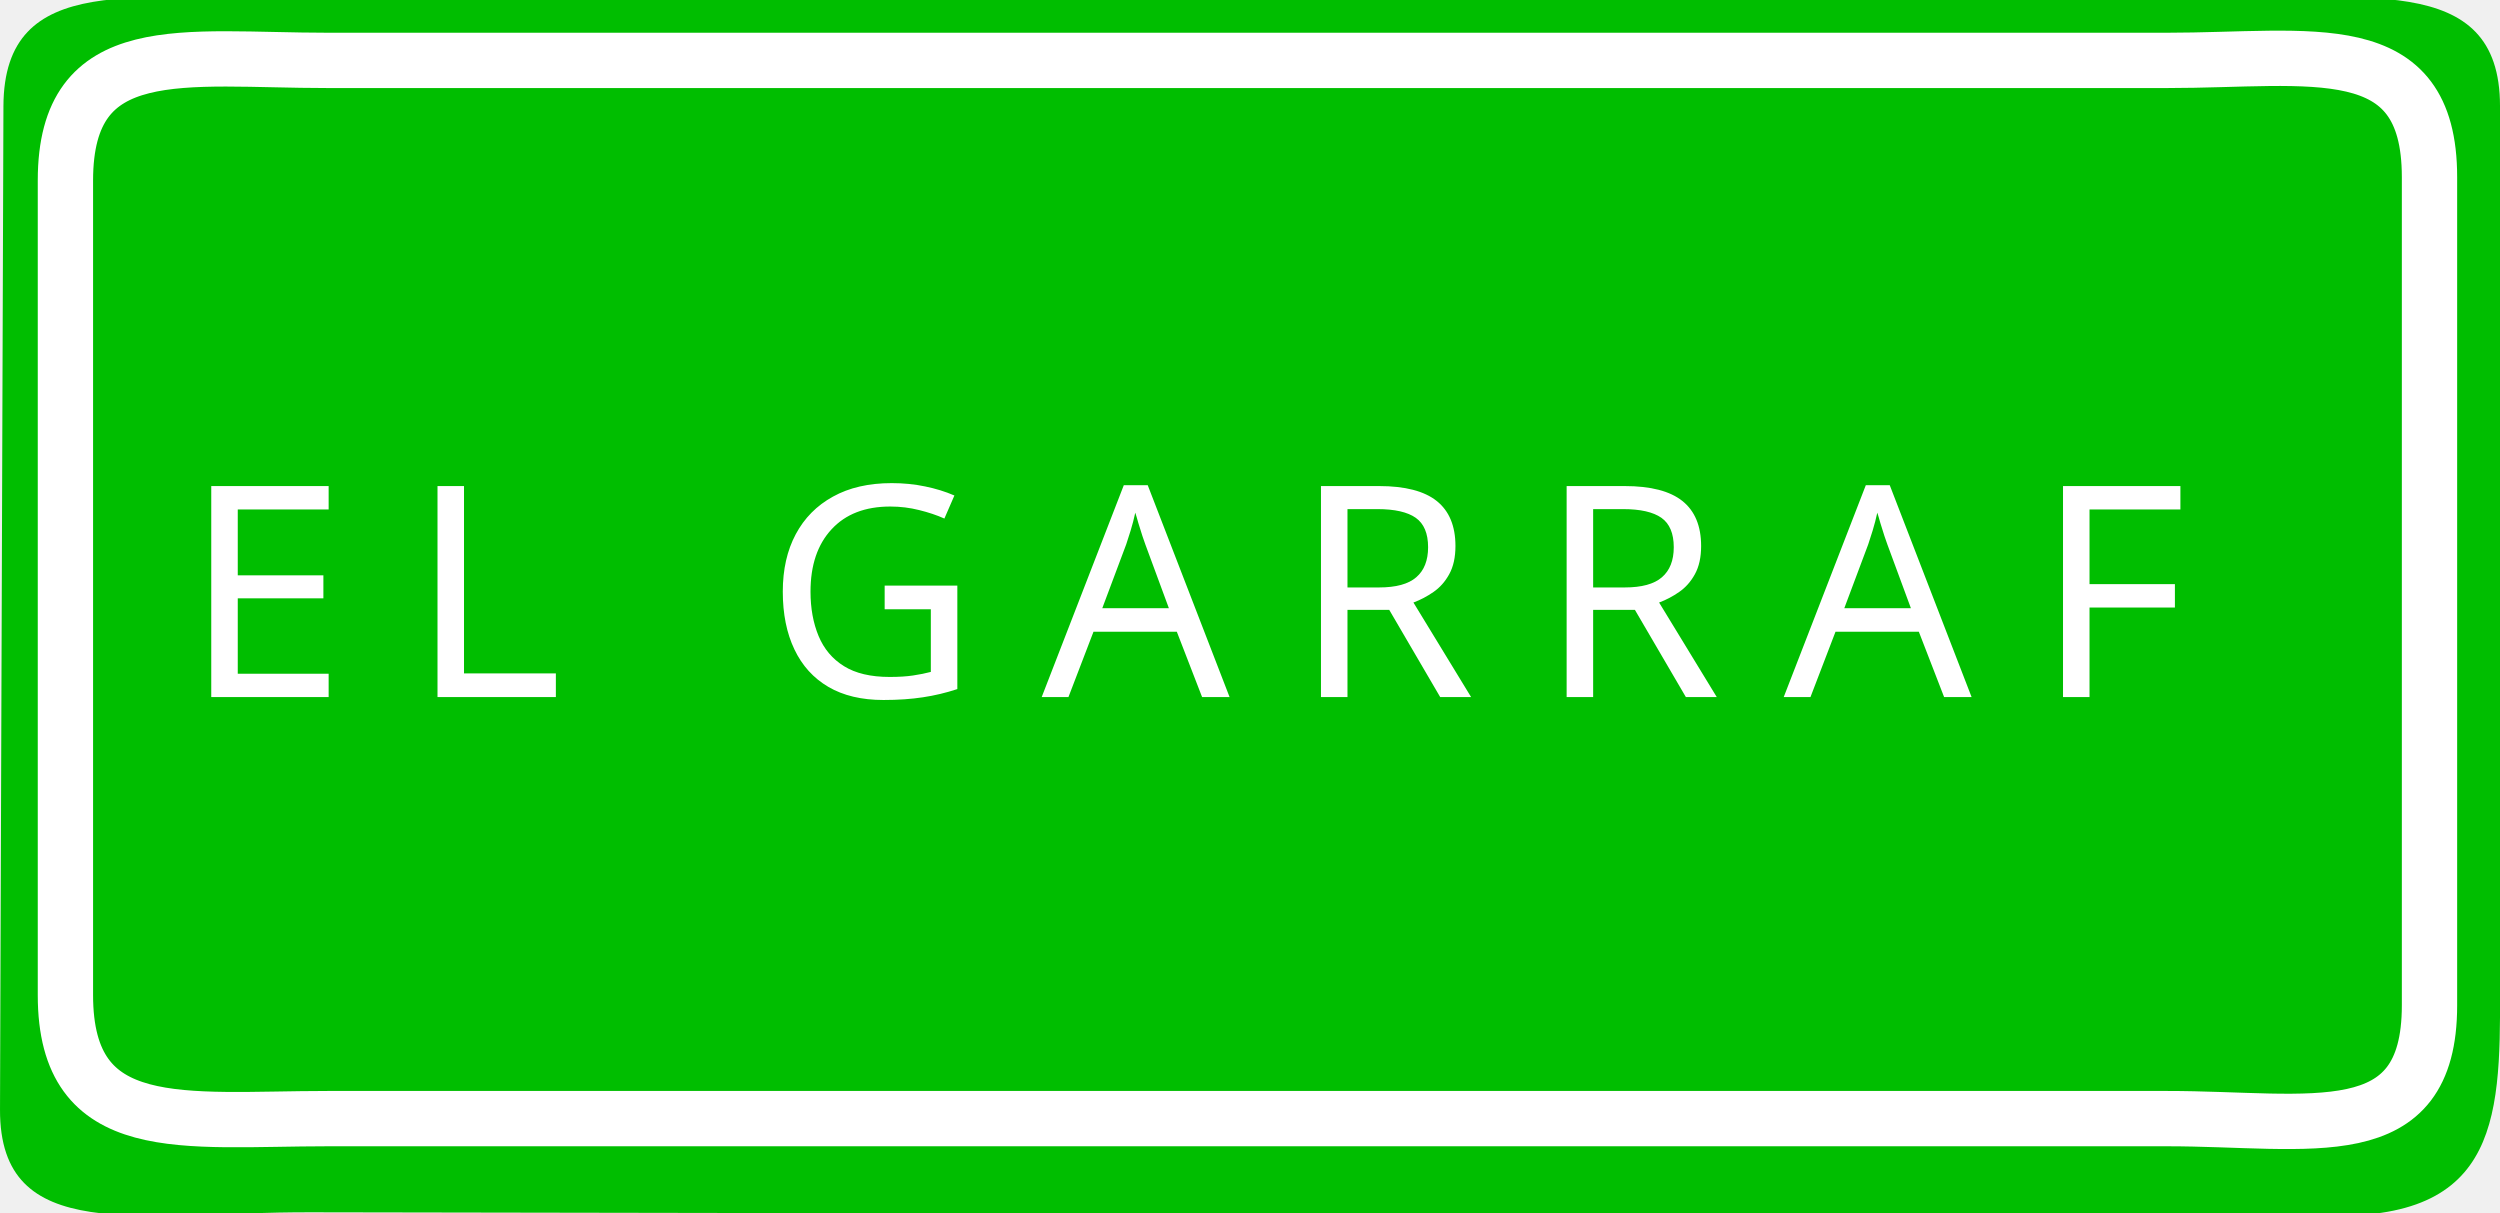
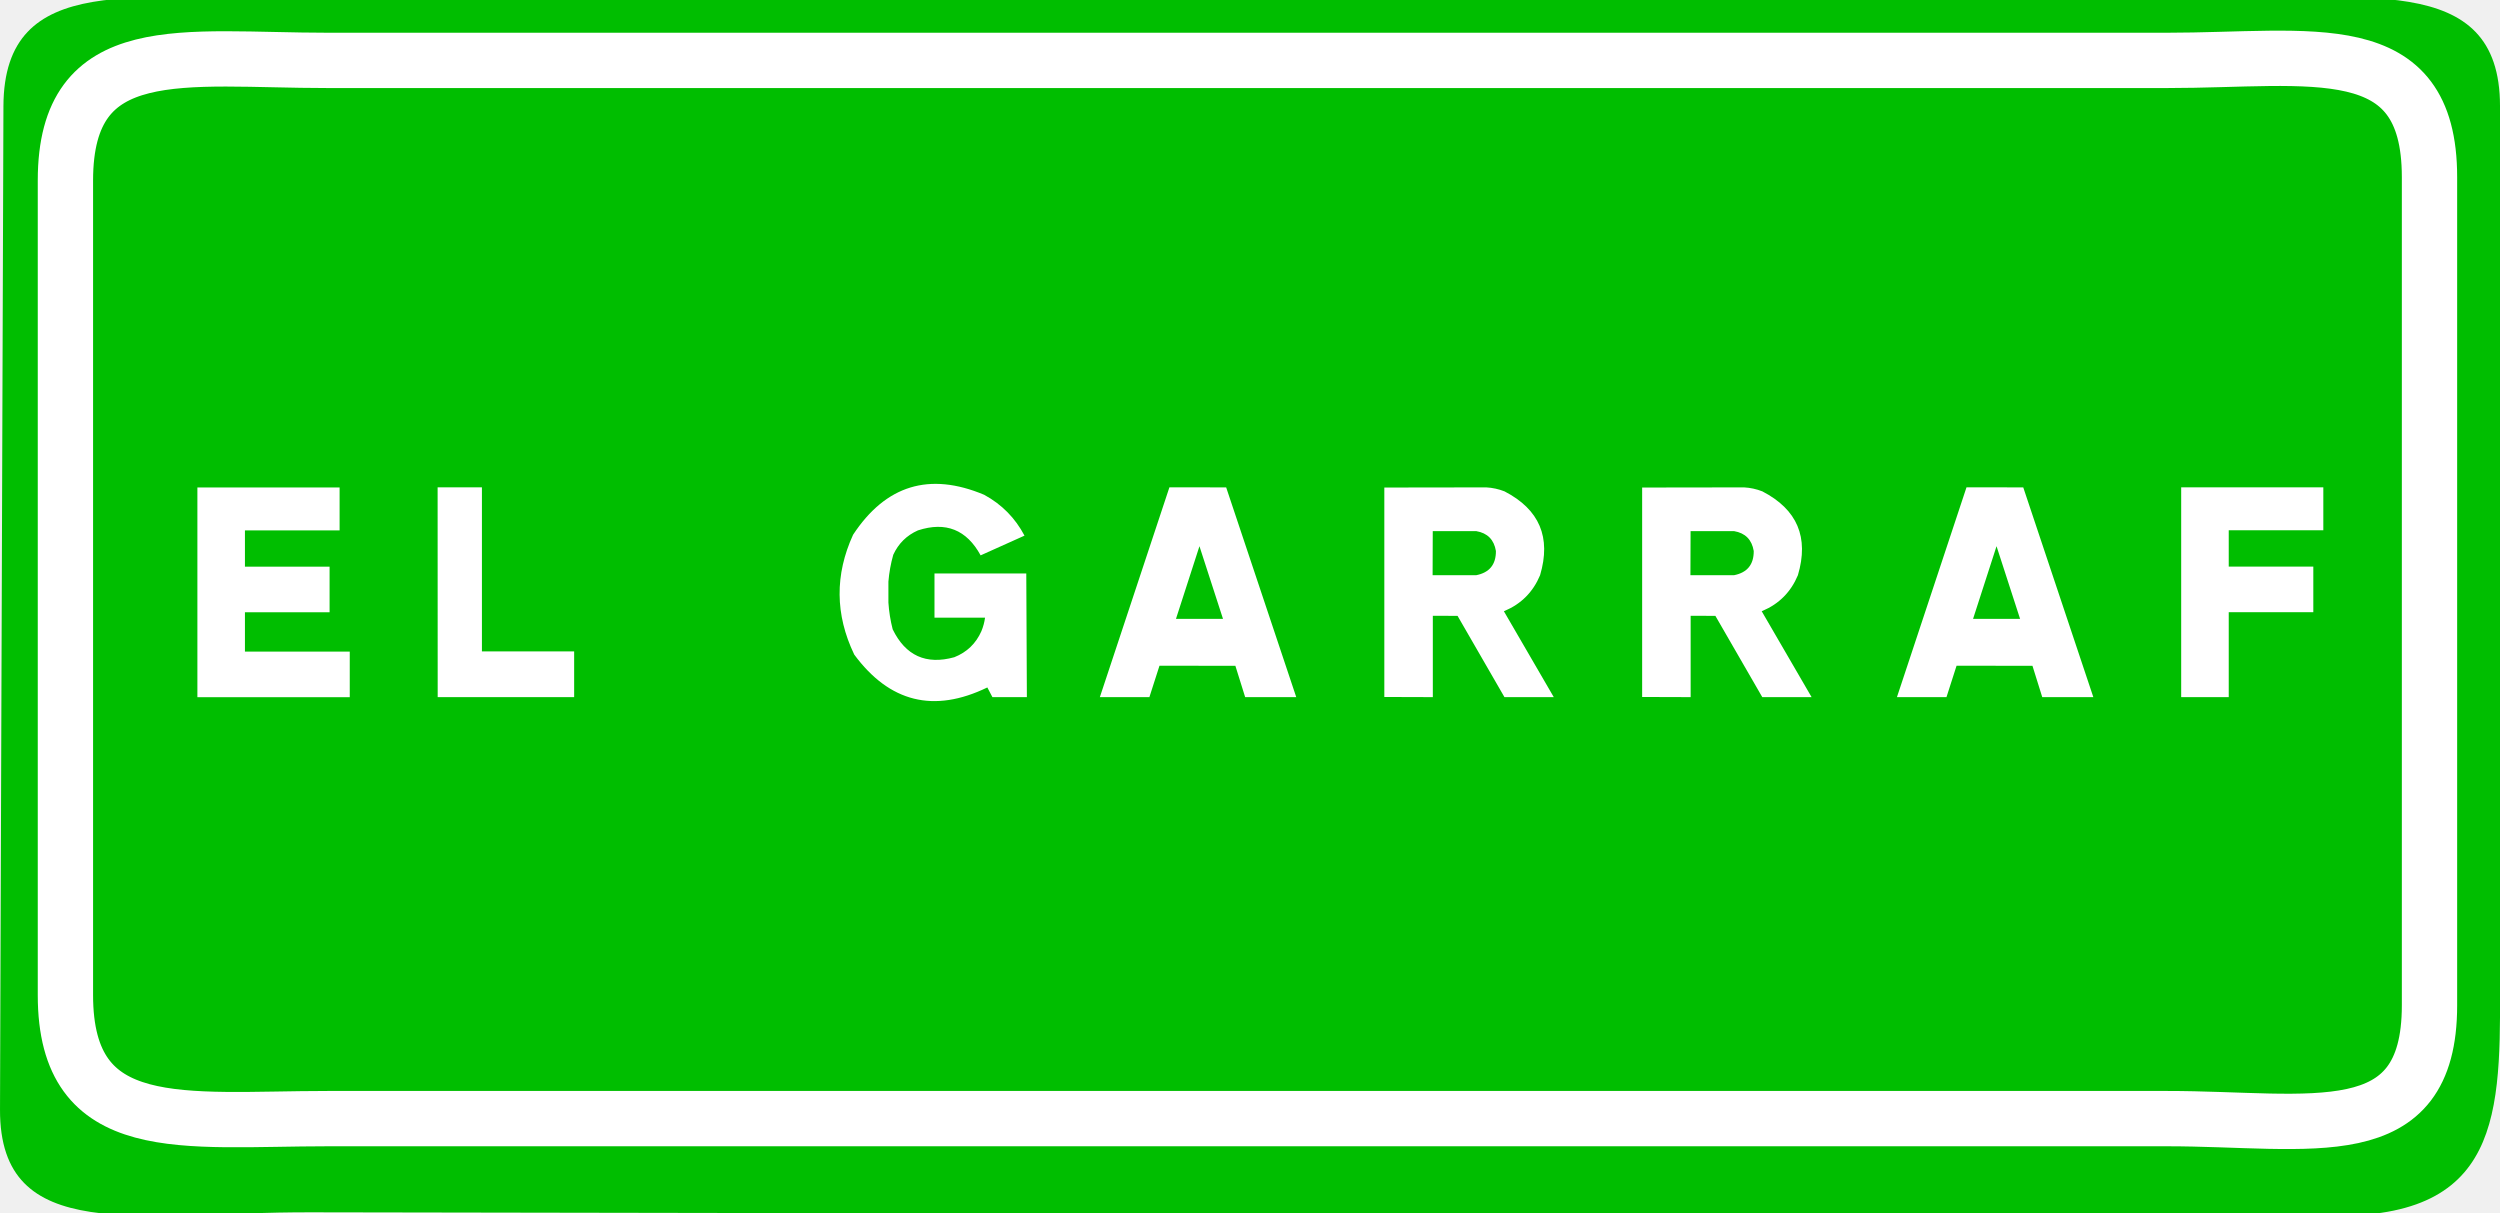
<svg xmlns="http://www.w3.org/2000/svg" version="1.2" width="319.212" height="154.789" id="svg2">
  <defs id="defs3195" />
  <g id="layer8" transform="translate(167.2238,43.18159)">
    <path d="m 151.988,80.069 c 0,17.416 1.121,32.014 -20.758,31.977 l -258.84,-0.438 c -21.879,-0.037 -39.673,4.294 -39.613,-13.122 l 0.438,-128.108 c 0.06,-17.424 17.296,-13.559 39.175,-13.559 h 239.986 c 21.879,0 39.613,-3.864 39.613,13.559 V 80.069" id="path3113" style="display:inline;fill:#00be00;fill-opacity:1;stroke-width:1" />
    <path d="m 142.986,85.191 c 0,18.396 -15.017,14.458 -33.54,14.458 h -234.775 c -18.525,0 -33.542,2.621 -33.542,-15.774 V -20.133 c 0,-18.4 15.017,-15.337 33.542,-15.337 H 109.446 c 18.523,0 33.54,-3.501 33.54,14.899 z" id="path3115" style="display:inline;fill:#00be00;fill-opacity:1;stroke:#ffffff;stroke-width:7.063;stroke-miterlimit:3.864" />
  </g>
  <g id="layer3" style="display:inline">
-     <text xml:space="preserve" style="font-style:normal;font-variant:normal;font-weight:normal;font-stretch:normal;font-size:37.663px;line-height:22.068px;font-family:Ccrige;-inkscape-font-specification:Ccrige;letter-spacing:8px;word-spacing:0px;fill:#000000;stroke:#000000;stroke-width:1px;stroke-linecap:butt;stroke-linejoin:miter;stroke-opacity:1" x="23.366" y="88.84" id="text1502-7" transform="scale(0.9981716,1.001832)">
-       <tspan id="tspan1500-8" x="23.366" y="88.84" style="font-size:37.663px;fill:#ffffff;stroke:none;stroke-width:1px">EL GARRAF</tspan>
-     </text>
+     <path style="font-size:37.663px;line-height:22.068px;font-family:Ccrige;-inkscape-font-specification:Ccrige;letter-spacing:8px;word-spacing:0px;fill:#ffffff;stroke-width:1px" d="M 25.25,88.859 H 44.74 V 83.05 H 31.332 V 78.031 H 42.16 V 72.222 H 31.332 v -4.623 h 12.109 V 62.128 H 25.25 v 26.731 z m 30.739,-0.009 H 73.445 V 83.021 H 61.647 V 62.109 H 55.979 l 0.009,26.741 z m 70.31,-1.233 0.65,1.233 h 4.407 l -0.075,-15.762 H 119.538 v 5.631 h 6.469 q -0.122,0.894 -0.471,1.732 -1.055,2.363 -3.465,3.314 -5.414,1.488 -7.881,-3.559 -0.433,-1.676 -0.546,-3.408 v -2.665 q 0.141,-1.742 0.621,-3.427 0.989,-2.147 3.154,-3.107 5.329,-1.732 8.022,3.183 l 5.612,-2.514 q -1.789,-3.38 -5.16,-5.207 -10.498,-4.397 -16.769,5.094 -3.512,7.646 0.132,15.235 0.009,0.009 0.009,0.028 6.779,9.152 17.033,4.199 z m 14.393,1.233 h 6.337 l 1.29,-4.002 9.708,0.009 1.252,3.992 h 6.535 l -8.964,-26.731 -7.26,-0.009 -8.898,26.741 z m 9.736,-9.971 3.004,-9.265 3.013,9.265 h -6.017 z m 26.652,9.952 6.205,0.019 V 78.483 l 3.164,0.009 5.998,10.357 h 6.309 l -6.384,-10.95 0.104,-0.038 q 3.183,-1.346 4.529,-4.548 2.156,-7.231 -4.548,-10.687 -1.13,-0.443 -2.335,-0.508 l -13.041,0.019 v 26.694 z m 6.177,-15.517 0.019,-5.621 h 5.565 q 2.156,0.367 2.514,2.533 0.019,2.589 -2.533,3.088 h -5.565 z m 26.803,15.517 6.205,0.019 V 78.483 l 3.164,0.009 5.998,10.357 h 6.309 l -6.384,-10.95 0.104,-0.038 q 3.183,-1.346 4.529,-4.548 2.156,-7.231 -4.548,-10.687 -1.13,-0.443 -2.335,-0.508 l -13.041,0.019 v 26.694 z m 6.177,-15.517 0.019,-5.621 h 5.565 q 2.156,0.367 2.514,2.533 0.019,2.589 -2.533,3.088 h -5.565 z m 26.417,15.536 h 6.337 l 1.29,-4.002 9.708,0.009 1.252,3.992 h 6.535 l -8.964,-26.731 -7.26,-0.009 -8.898,26.741 z m 9.736,-9.971 3.004,-9.265 3.013,9.265 h -6.017 z m 26.624,9.971 h 6.083 V 78.022 h 10.819 v -5.809 h -10.819 v -4.633 h 12.099 v -5.471 h -18.182 v 26.741 z" id="text1502-7" transform="scale(0.9981716,1.001832)" aria-label="EL GARRAF" />
    <text xml:space="preserve" style="font-size:42.667px;line-height:25px;font-family:Haettenschweiler;-inkscape-font-specification:Haettenschweiler;letter-spacing:0px;word-spacing:0px;fill:none;stroke:#000000;stroke-width:1px;stroke-linecap:butt;stroke-linejoin:miter;stroke-opacity:1" x="49.11" y="113.127" id="text2178">
      <tspan id="tspan2176" x="49.11" y="113.127" />
    </text>
  </g>
  <g id="layer5" style="display:inline">
    <text xml:space="preserve" style="font-size:42.667px;line-height:25px;font-family:'Andale Mono IPA';-inkscape-font-specification:'Andale Mono IPA';letter-spacing:0px;word-spacing:0px;fill:none;stroke:#000000;stroke-width:1px;stroke-linecap:butt;stroke-linejoin:miter;stroke-opacity:1" x="133.736" y="169.691" id="text1522">
      <tspan id="tspan1520" x="133.736" y="169.691" />
    </text>
  </g>
</svg>
